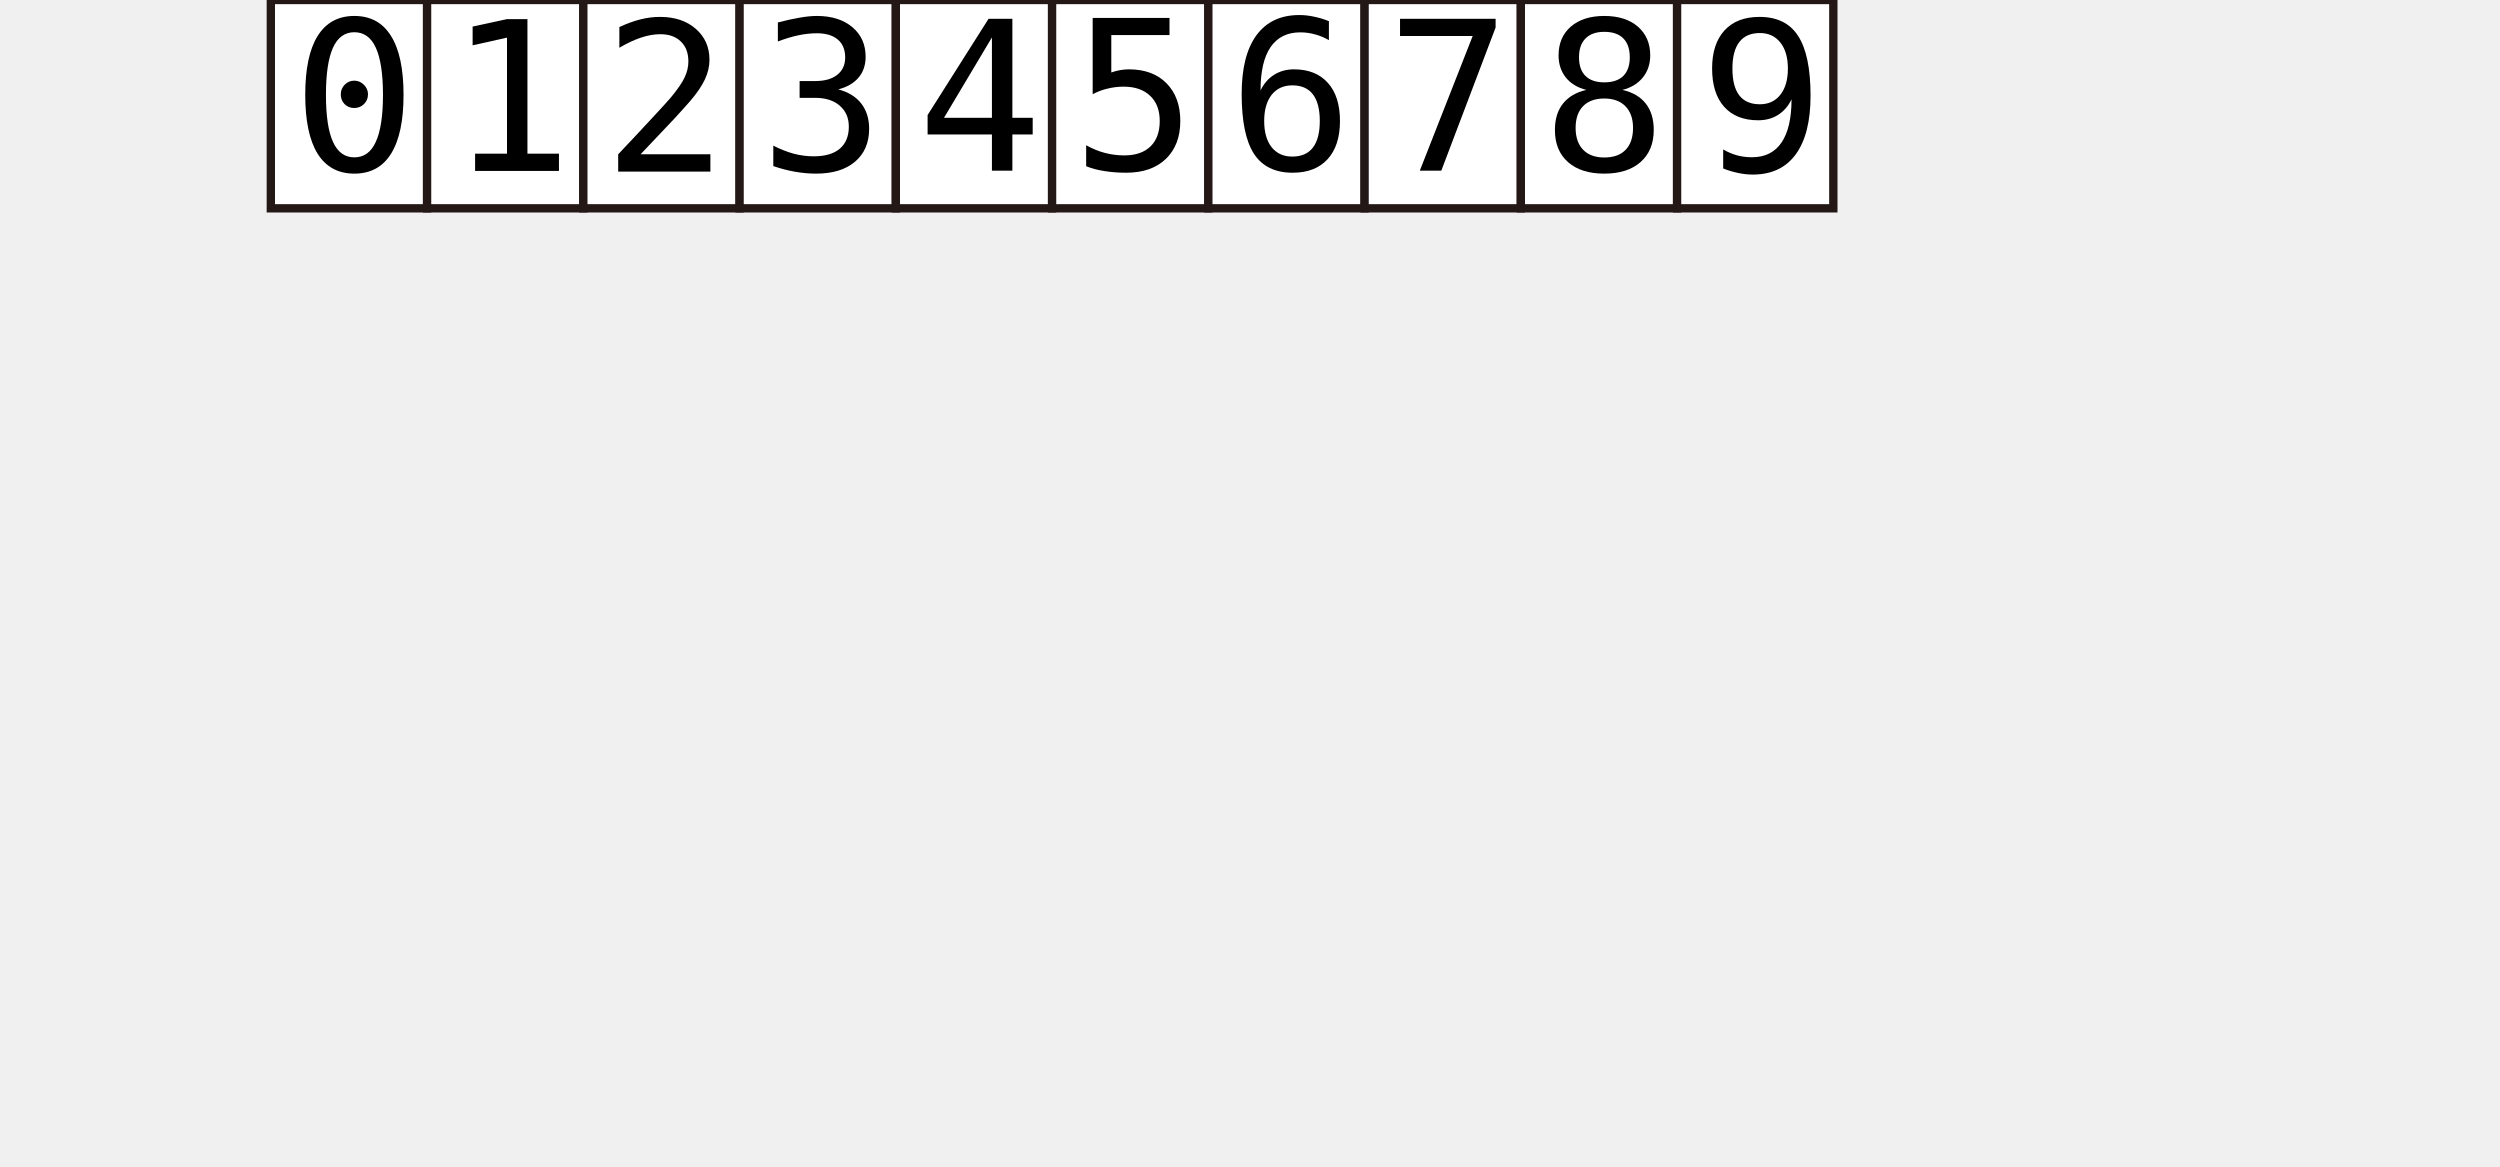
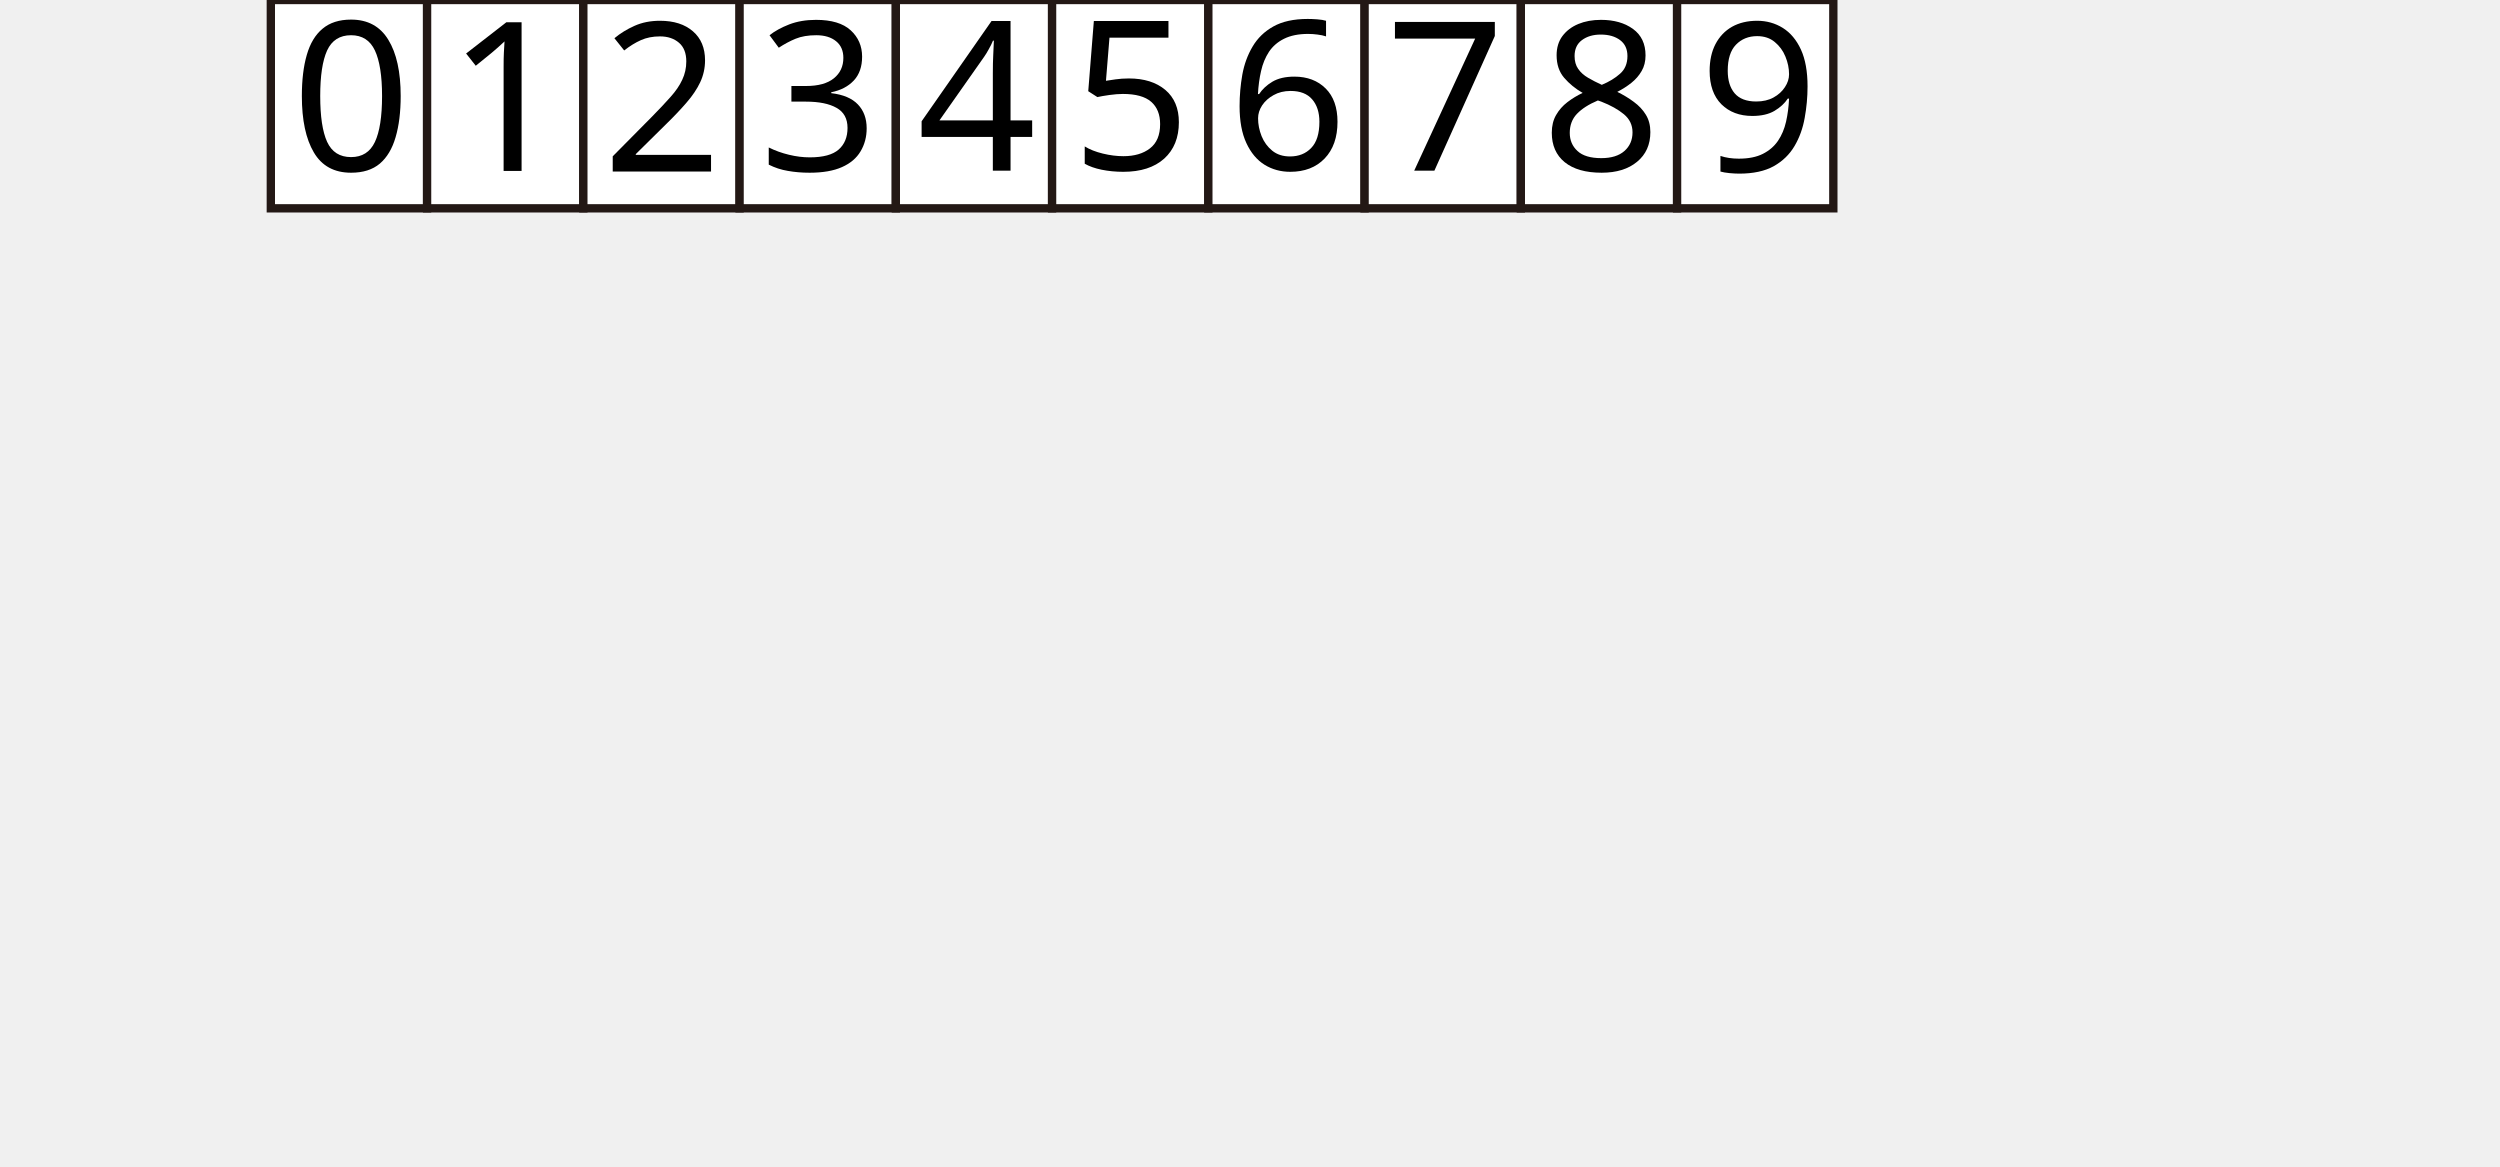
<svg xmlns="http://www.w3.org/2000/svg" viewBox="0 0 300 140" version="1.1" id="poker" width="300" height="140">
  <defs id="defs3413" />
  <g id="0" data-name="0" transform="translate(32.5)">
    <rect id="rect0-1" width="18.75" height="25" x="0" y="0" style="fill:#ffffff;stroke:#231815;stroke-miterlimit:10" />
-     <text id="text0-1" x="2.502" y="20.477" style="font-size:25px;font-family:Consolas">0</text>
+     <text id="text0-1" x="2.502" y="20.477" style="font-size:25px;font-family:Cascadia Code">0</text>
  </g>
  <g id="1" data-name="1" transform="translate(51.25)">
    <rect id="rect1-1" width="18.75" height="25" x="0" y="0" style="fill:#ffffff;stroke:#231815;stroke-miterlimit:10" />
-     <text id="text1-1" x="2.466" y="20.514" style="font-size:25px;font-family:Consolas">1</text>
+     <text id="text1-1" x="2.466" y="20.514" style="font-size:25px;font-family:Cascadia Code">1</text>
  </g>
  <g id="2" data-name="2" transform="translate(70)">
    <rect id="rect2-1" width="18.75" height="25" x="0" y="0" style="fill:#ffffff;stroke:#231815;stroke-miterlimit:10" />
-     <text id="text2-1" x="2.325" y="20.587" style="font-size:25px;font-family:Consolas">2</text>
+     <text id="text2-1" x="2.325" y="20.587" style="font-size:25px;font-family:Cascadia Code">2</text>
  </g>
  <g id="3" data-name="3" transform="translate(88.75)">
    <rect id="rect3-1" width="18.75" height="25" x="0" y="0" style="fill:#ffffff;stroke:#231815;stroke-miterlimit:10" />
-     <text id="text3-1" x="2.374" y="20.477" style="font-size:25px;font-family:Consolas">3</text>
+     <text id="text3-1" x="2.374" y="20.477" style="font-size:25px;font-family:Cascadia Code">3</text>
  </g>
  <g id="4" data-name="4" transform="translate(107.5)">
    <rect id="rect4-1" width="18.75" height="25" x="0" y="0" style="fill:#ffffff;stroke:#231815;stroke-miterlimit:10" />
-     <text id="text4-1" x="2.563" y="20.477" style="font-size:25px;font-family:Consolas">4</text>
+     <text id="text4-1" x="2.563" y="20.477" style="font-size:25px;font-family:Cascadia Code">4</text>
  </g>
  <g id="5" data-name="5" transform="translate(126.25)">
    <rect id="rect5-1" width="18.75" height="25" x="0" y="0" style="fill:#ffffff;stroke:#231815;stroke-miterlimit:10" />
-     <text id="text5-1" x="2.338" y="20.367" style="font-size:25px;font-family:Consolas">5</text>
+     <text id="text5-1" x="2.338" y="20.367" style="font-size:25px;font-family:Cascadia Code">5</text>
  </g>
  <g id="6" data-name="6" transform="translate(145)">
    <rect id="rect6-1" width="18.75" height="25" x="0" y="0" style="fill:#ffffff;stroke:#231815;stroke-miterlimit:10" />
-     <text id="text6-1" x="2.374" y="20.367" style="font-size:25px;font-family:Consolas">6</text>
+     <text id="text6-1" x="2.374" y="20.367" style="font-size:25px;font-family:Cascadia Code">6</text>
  </g>
  <g id="7" data-name="7" transform="translate(163.75)">
    <rect id="rect7-1" width="18.75" height="25" x="0" y="0" style="fill:#ffffff;stroke:#231815;stroke-miterlimit:10" />
-     <text id="text7-1" x="2.551" y="20.477" style="font-size:25px;font-family:Consolas">7</text>
+     <text id="text7-1" x="2.551" y="20.477" style="font-size:25px;font-family:Cascadia Code">7</text>
  </g>
  <g id="8" data-name="8" transform="translate(182.5)">
    <rect id="rect8-1" width="18.75" height="25" x="0" y="0" style="fill:#ffffff;stroke:#231815;stroke-miterlimit:10" />
-     <text id="text8-1" x="2.496" y="20.477" style="font-size:25px;font-family:Consolas">8</text>
+     <text id="text8-1" x="2.496" y="20.477" style="font-size:25px;font-family:Cascadia Code">8</text>
  </g>
  <g id="9" data-name="9" transform="translate(201.25)">
    <rect id="rect9-1" width="18.75" height="25" x="0" y="0" style="fill:#ffffff;stroke:#231815;stroke-miterlimit:10" />
-     <text id="text9-1" x="2.655" y="20.587" style="font-size:25px;font-family:Consolas">9</text>
+     <text id="text9-1" x="2.655" y="20.587" style="font-size:25px;font-family:Cascadia Code">9</text>
  </g>
</svg>
